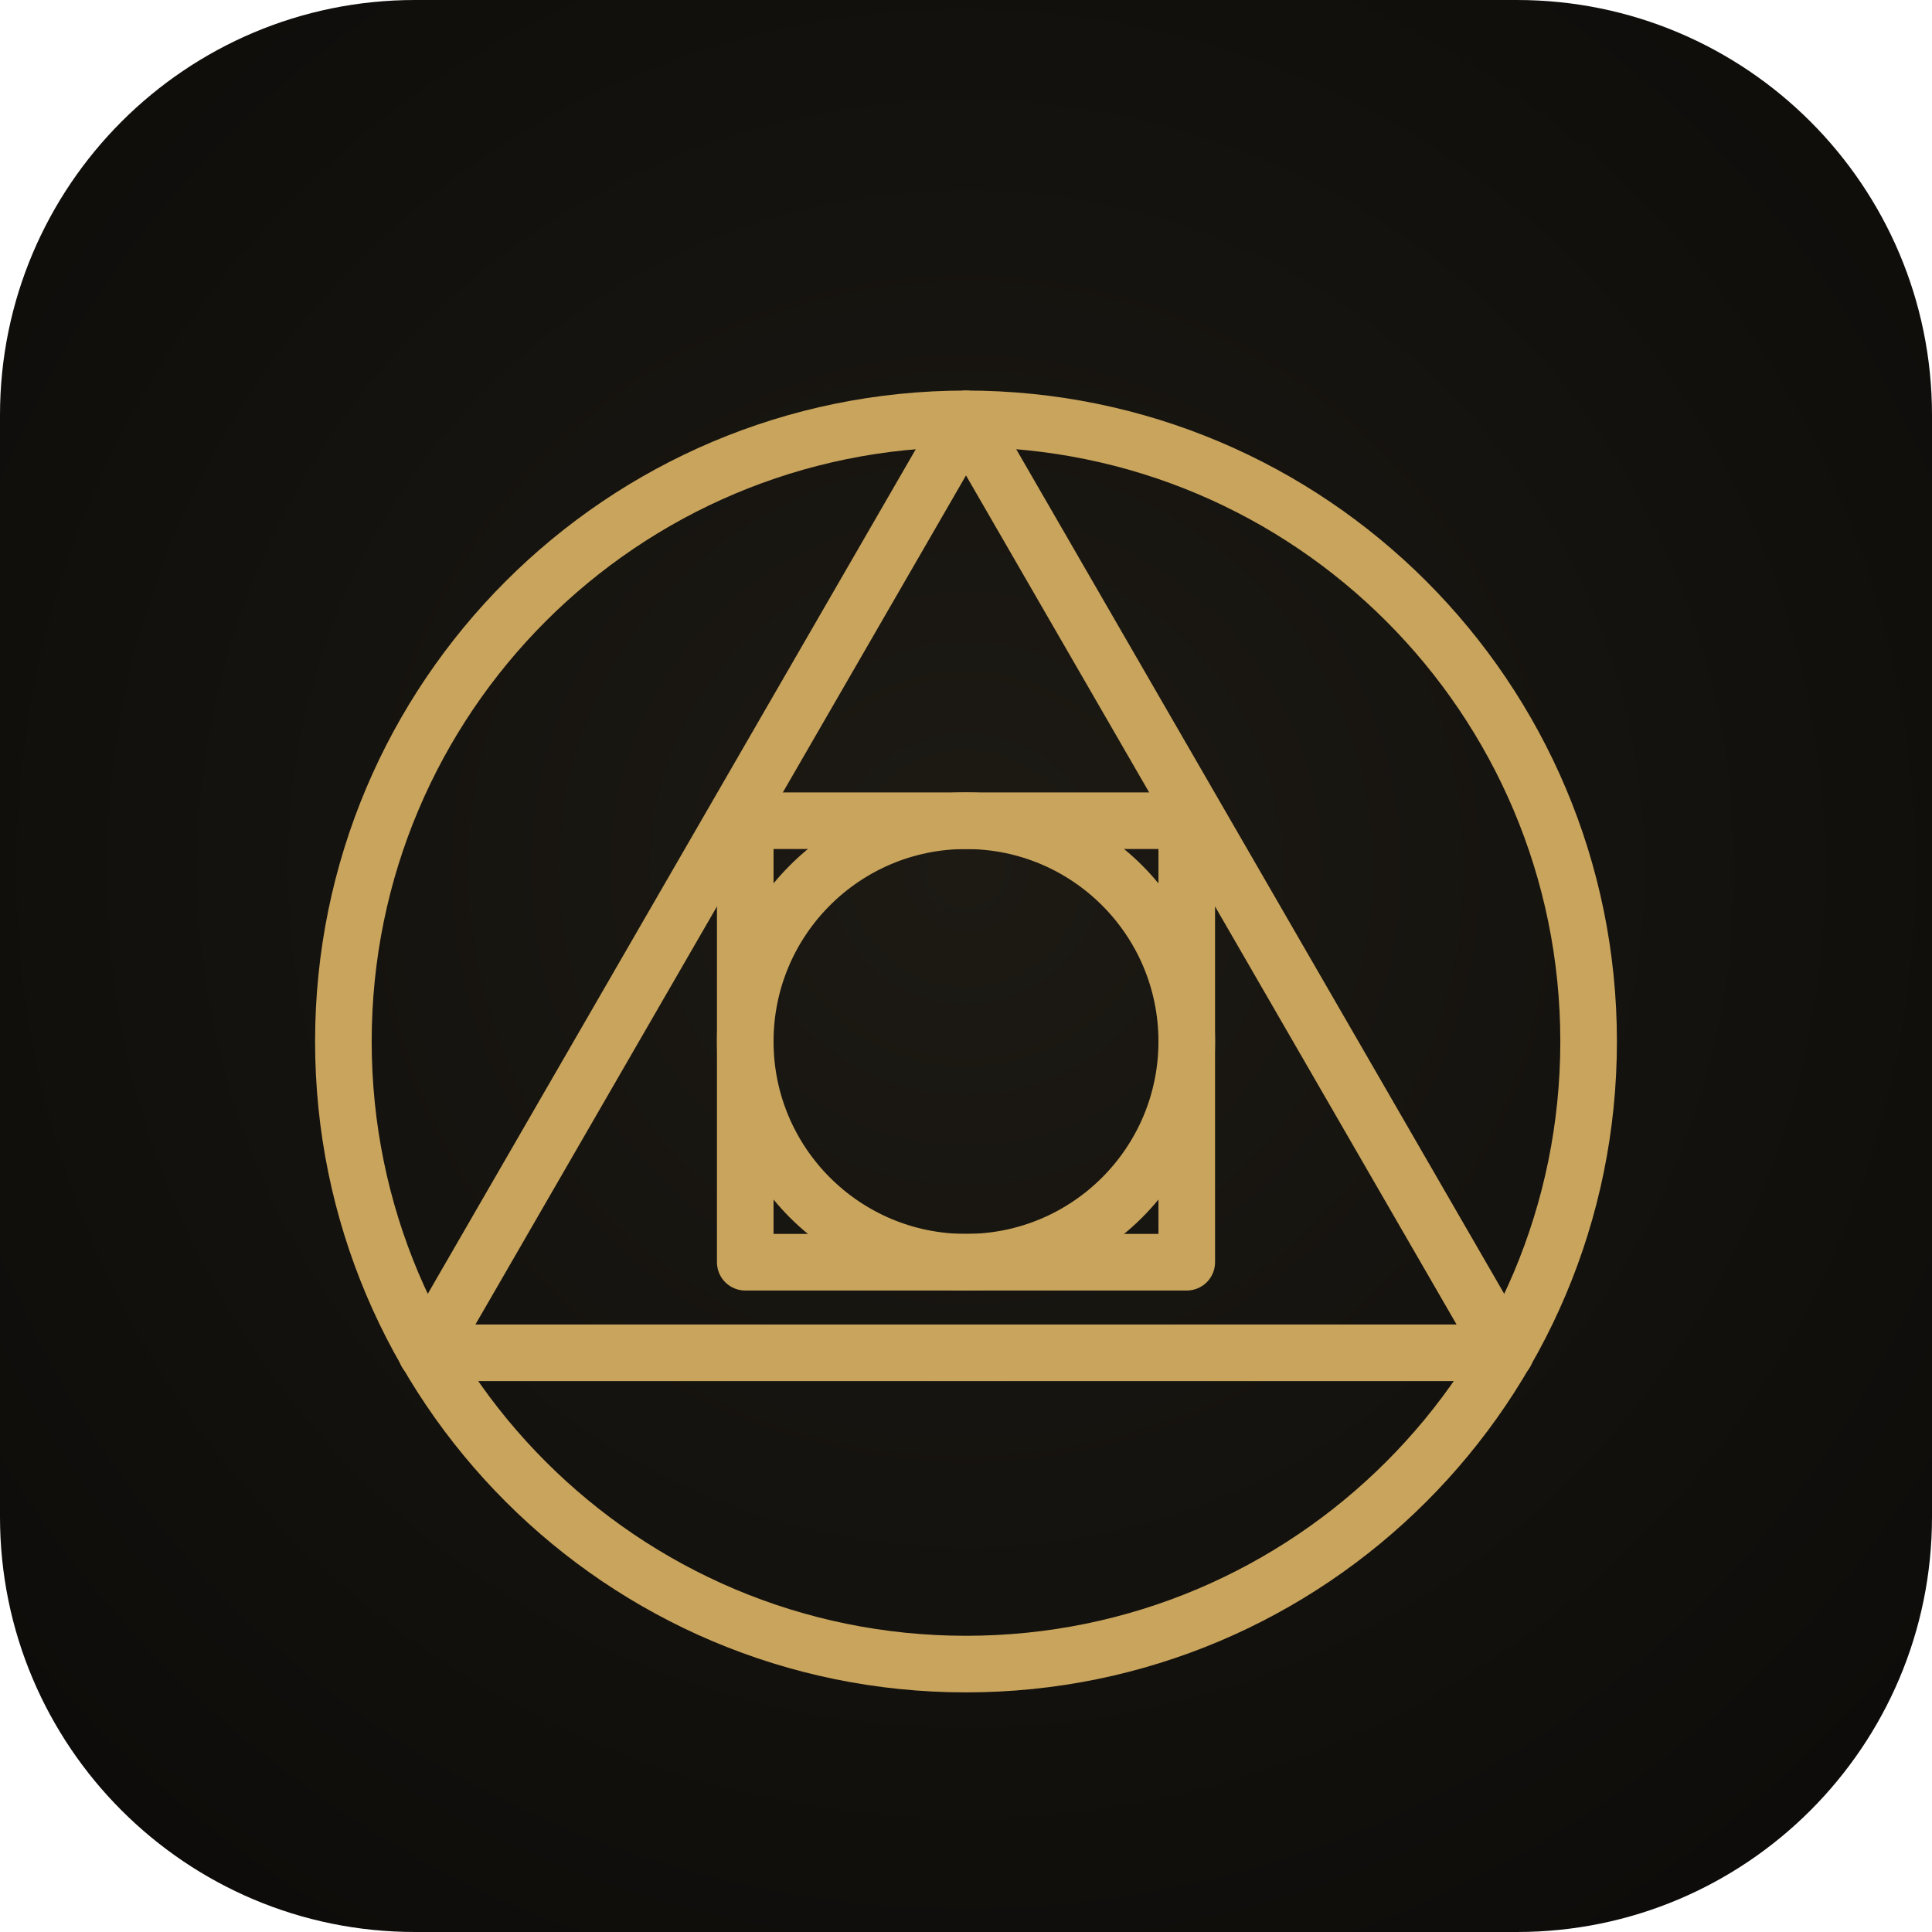
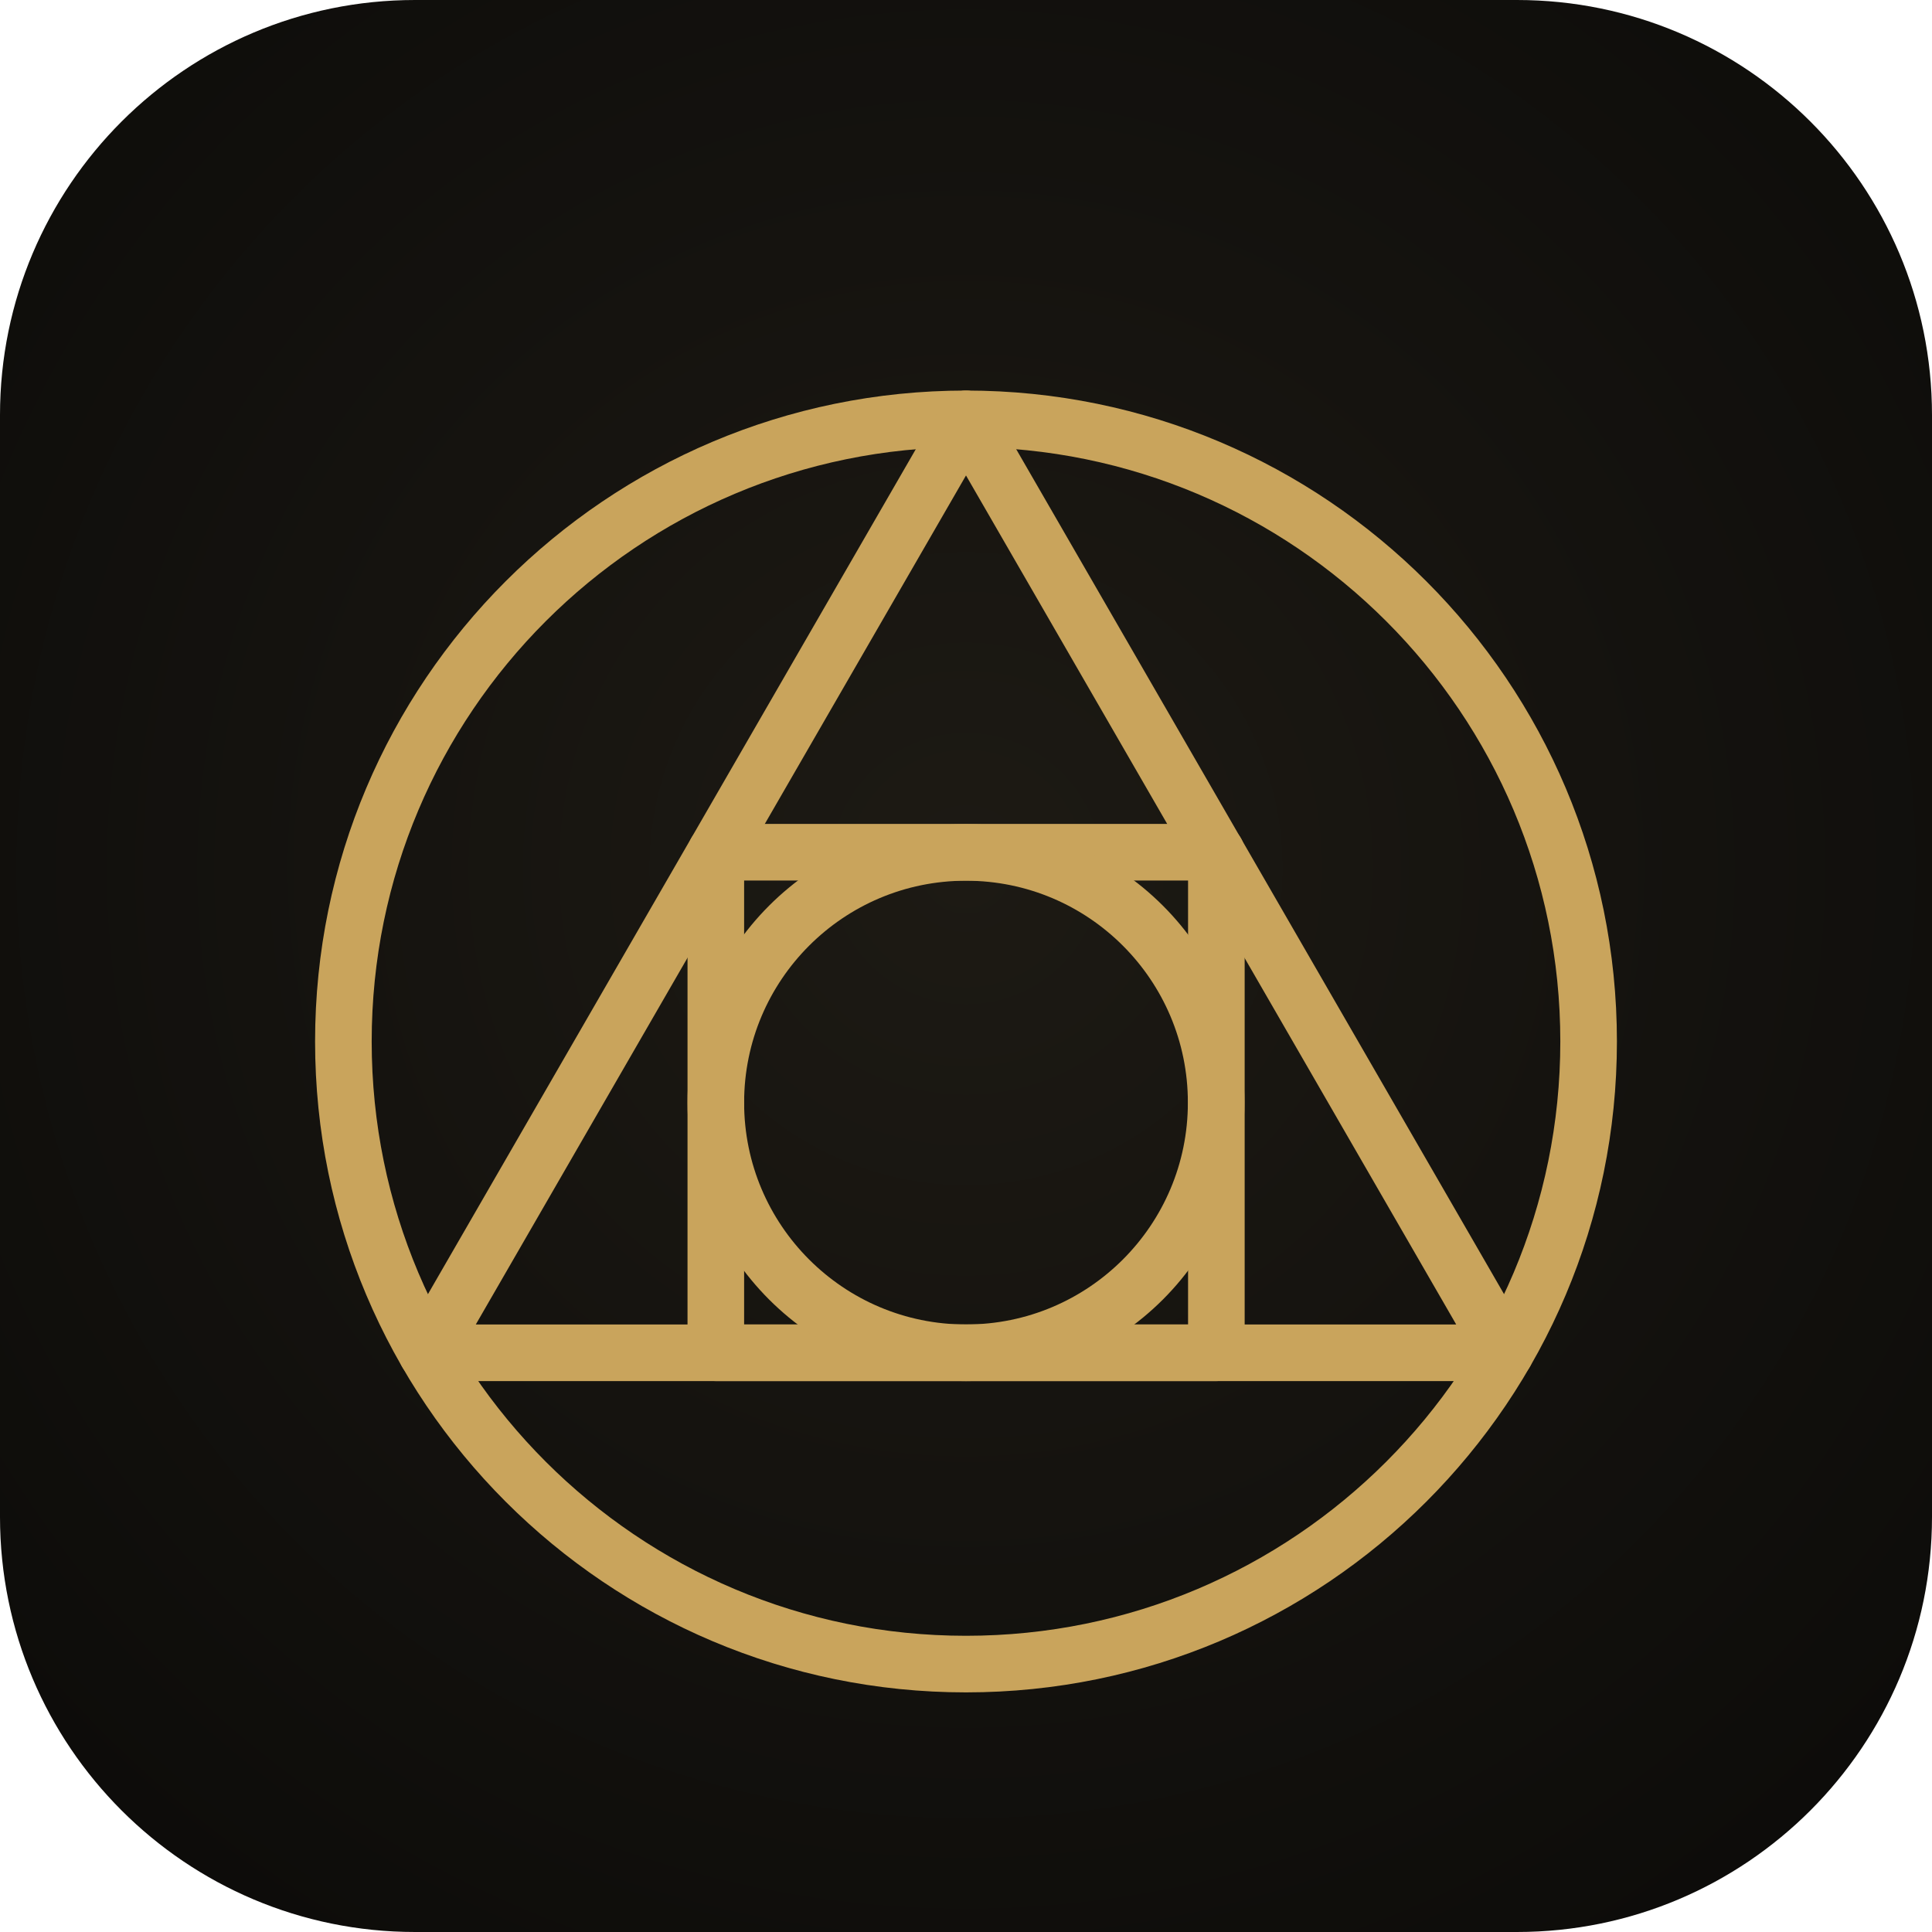
<svg xmlns="http://www.w3.org/2000/svg" viewBox="0 0 1024 1024">
  <defs>
    <radialGradient id="ink" cx="50%" cy="45%" r="65%">
      <stop offset="0" stop-color="#1d1a14" />
      <stop offset="1" stop-color="#0d0c0a" />
    </radialGradient>
  </defs>
  <rect width="1024" height="1024" rx="220" fill="url(#ink)" />
  <g fill="none" stroke="#c9a45c" stroke-width="30" stroke-linejoin="round">
    <circle cx="512" cy="552" r="330" />
-     <polygon points="512,222 226,717 798,717" />
-     <rect x="395" y="435" width="234" height="234" />
-     <circle cx="512" cy="552" r="117" />
+     <polygon points="512,222 226.2,717 797.8,717" />
+     <rect x="379.4" y="451.7" width="265.3" height="265.3" />
+     <circle cx="512" cy="584.4" r="132.6" />
  </g>
</svg>
